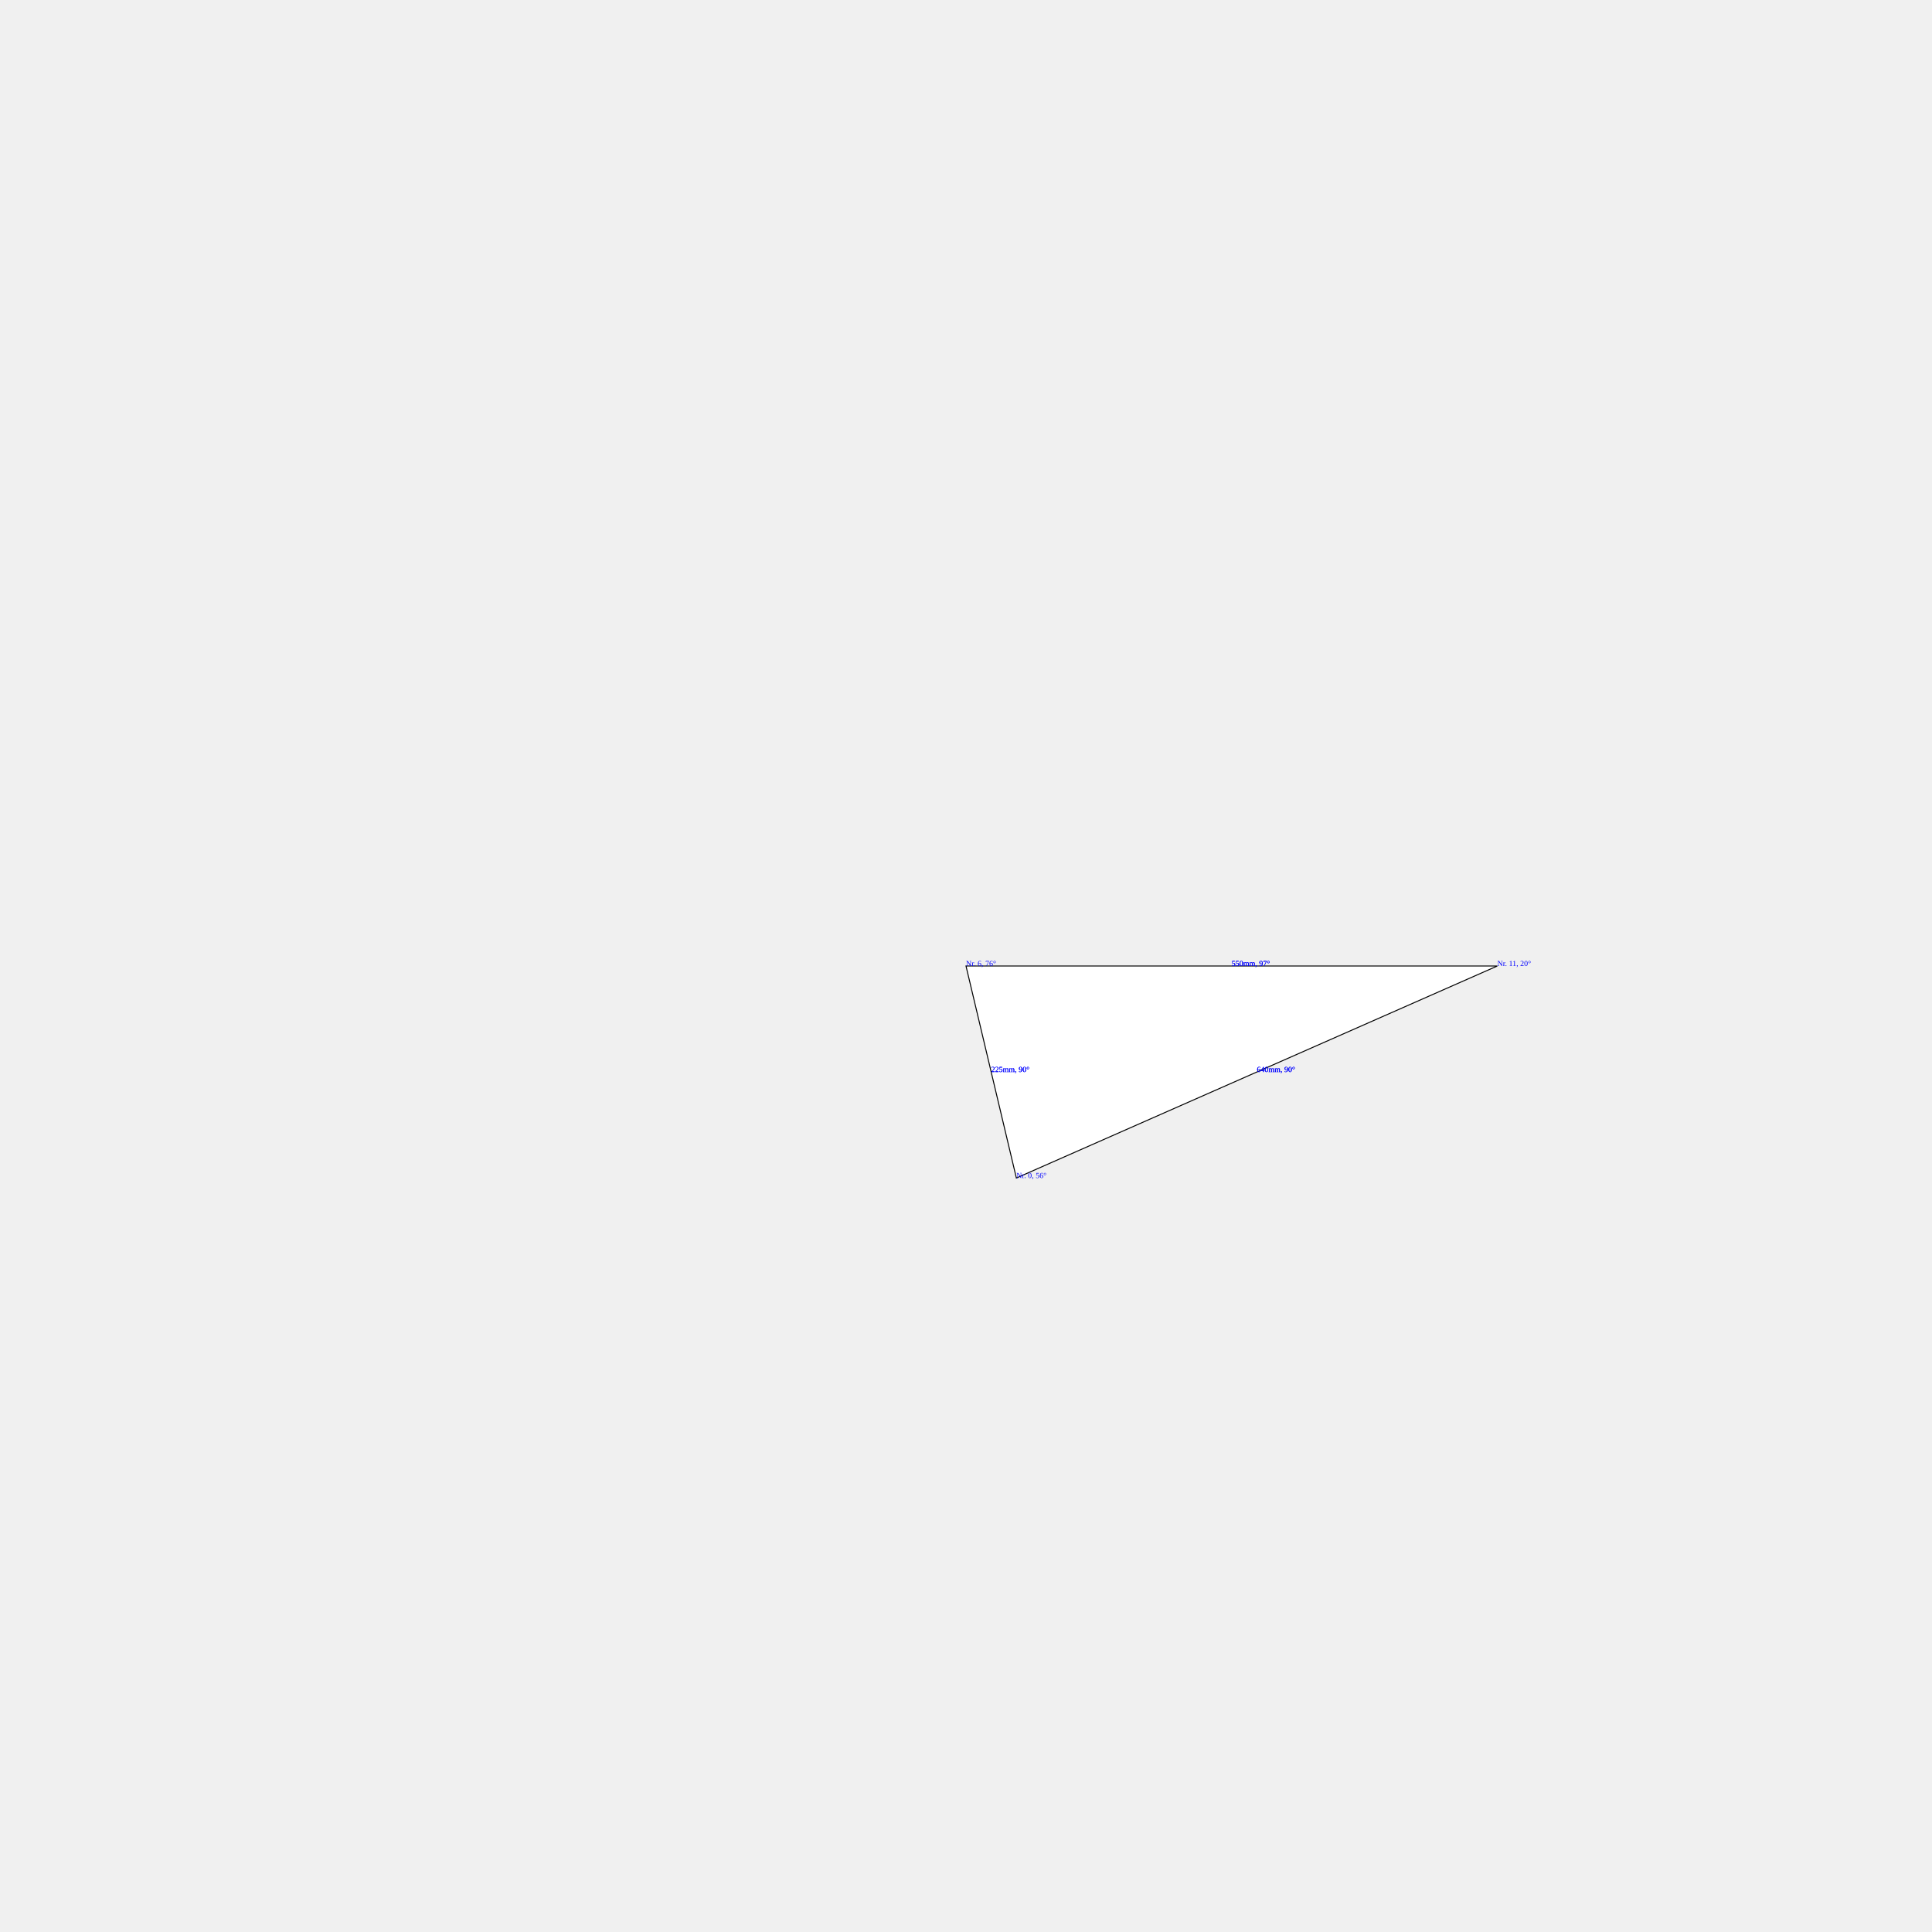
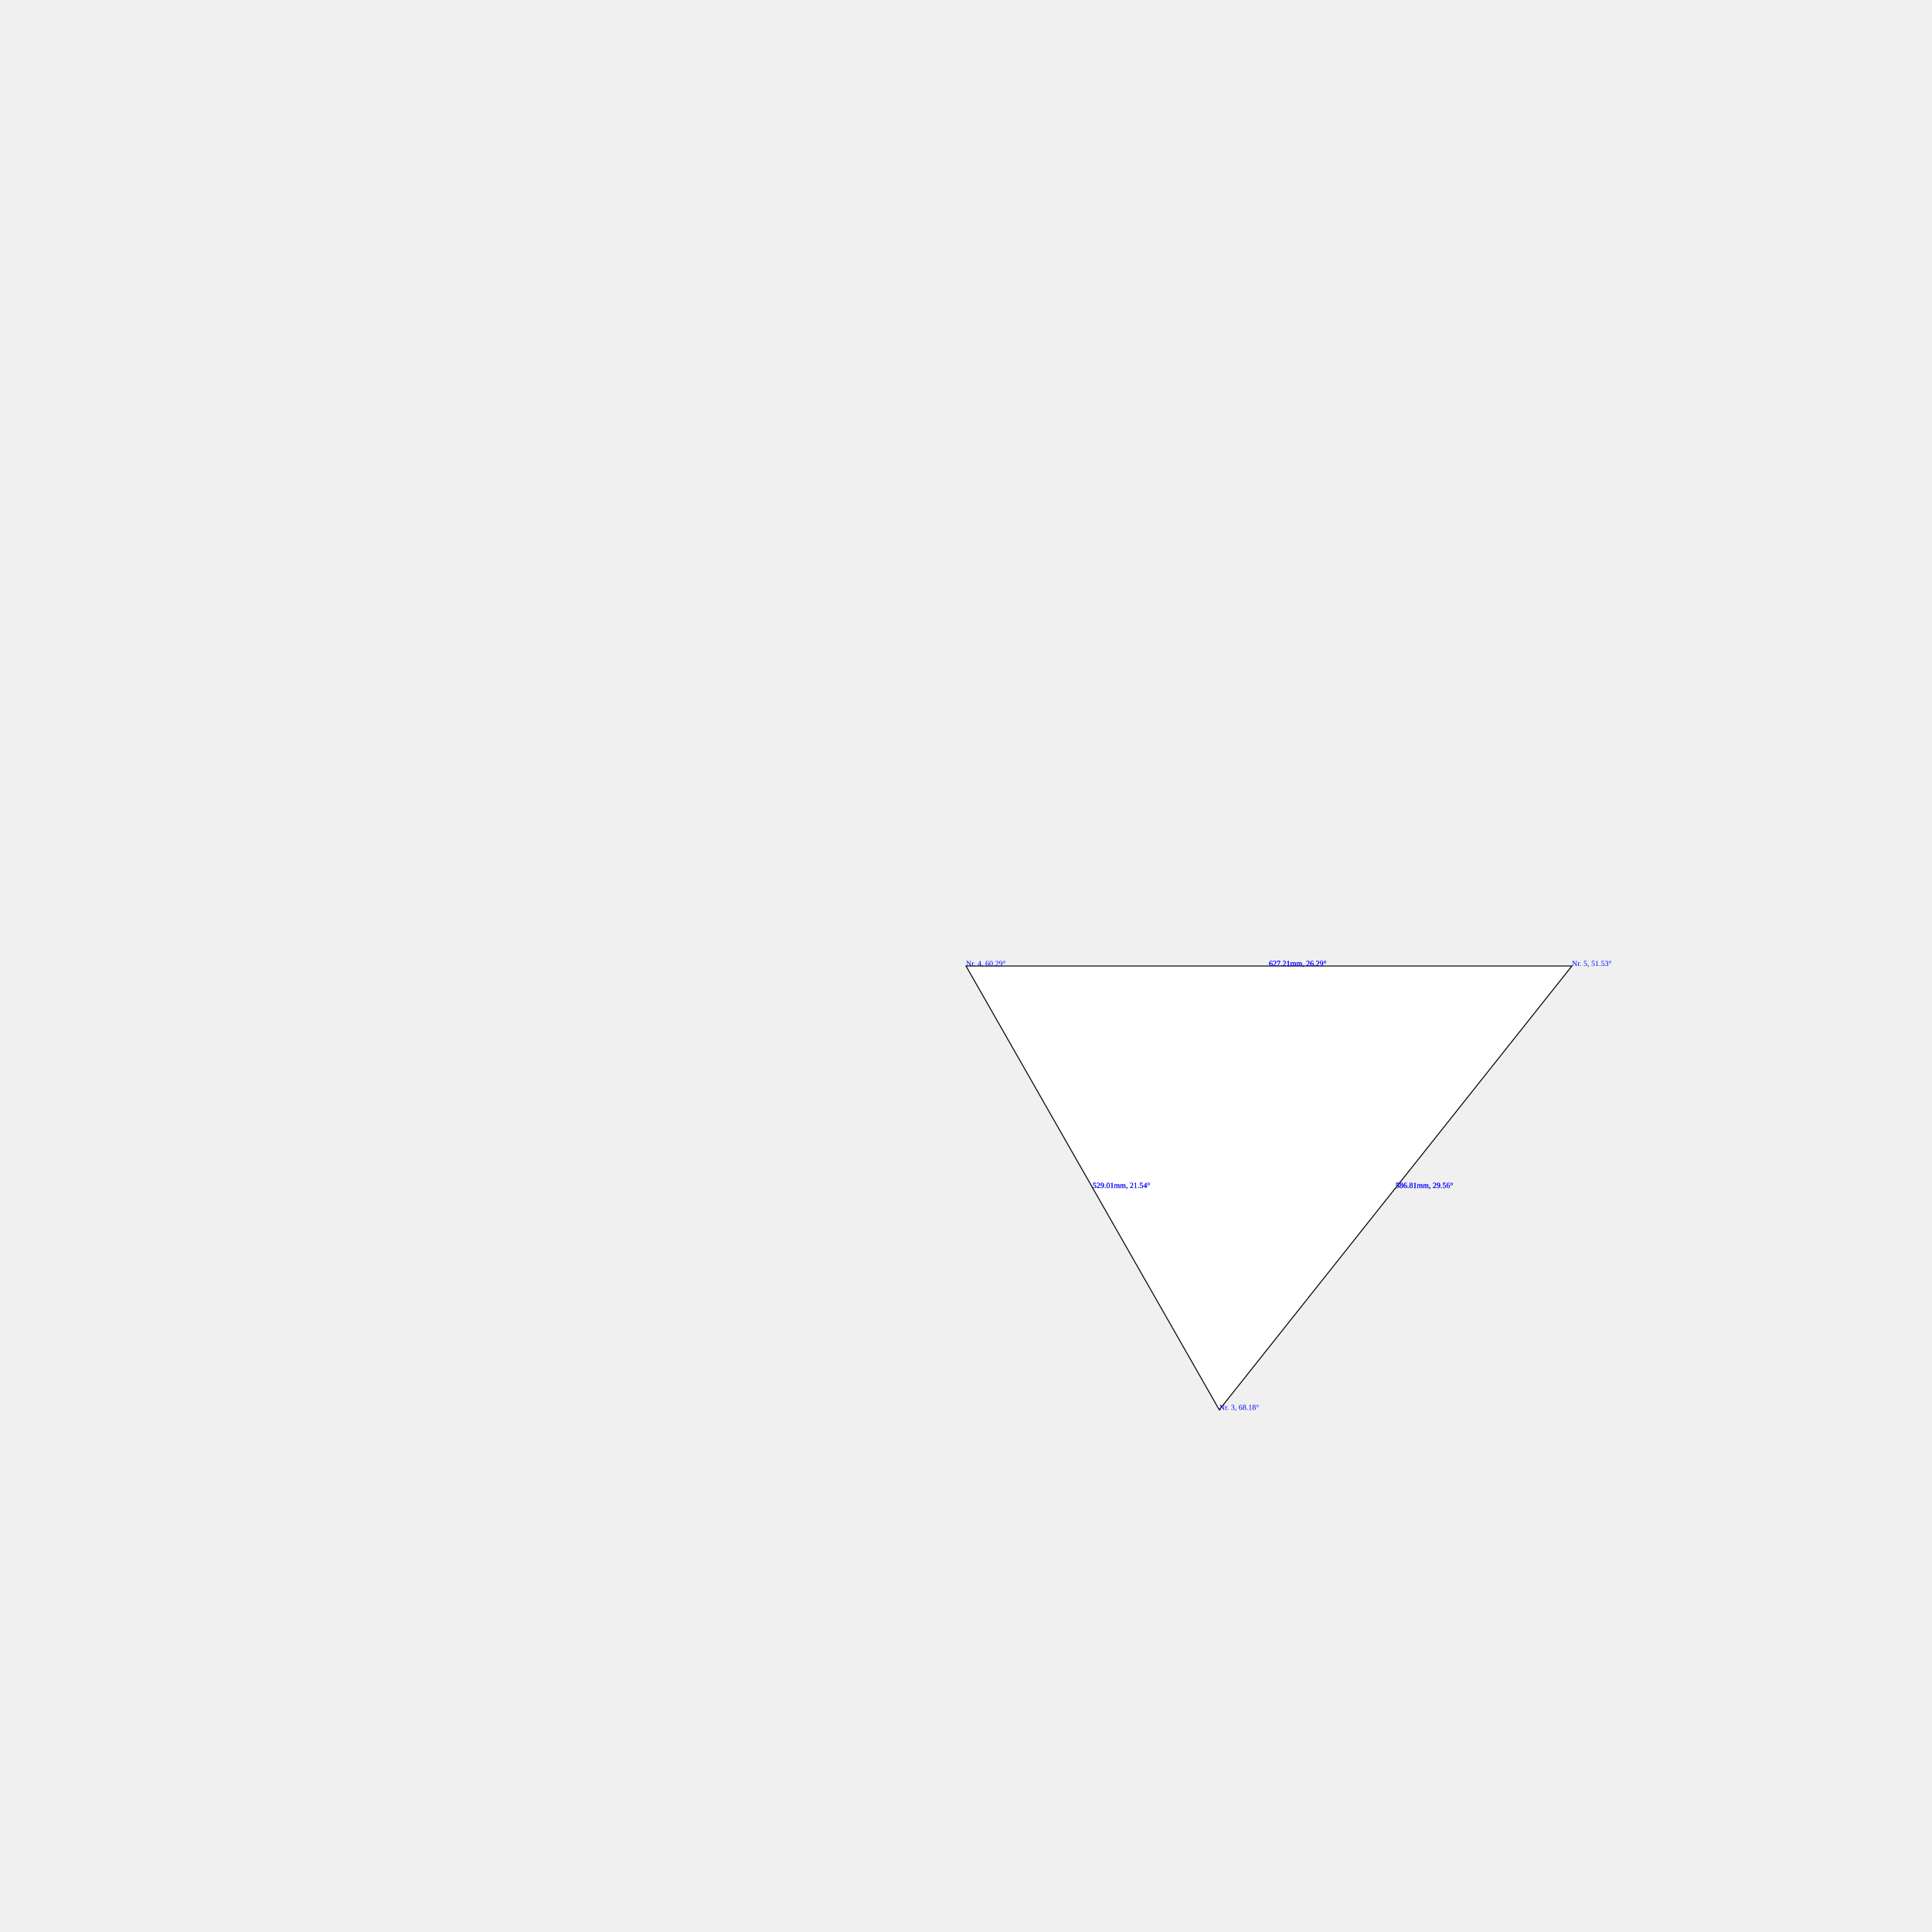
<svg xmlns="http://www.w3.org/2000/svg" width="2000" height="2000" viewBox="-1000.0 -1000.0 2000 2000">
  <defs>
</defs>
-   <path d="M0,0 L550,0 L52.138,219.465 Z" stroke="black" fill="#ffffff" />
-   <text x="0" y="0" font-size="8" fill="blue">Nr. 6, 76°</text>
-   <text x="275" y="0.0" font-size="8" fill="blue">550mm, 97°</text>
-   <text x="26.069" y="109.733" font-size="8" fill="blue">225mm, 90°</text>
-   <text x="550" y="0" font-size="8" fill="blue">Nr. 11, 20°</text>
-   <text x="275" y="0.0" font-size="8" fill="blue">550mm, 97°</text>
-   <text x="301.069" y="109.733" font-size="8" fill="blue">640mm, 90°</text>
-   <text x="52.138" y="219.465" font-size="8" fill="blue">Nr. 0, 56°</text>
-   <text x="26.069" y="109.733" font-size="8" fill="blue">225mm, 90°</text>
-   <text x="301.069" y="109.733" font-size="8" fill="blue">640mm, 90°</text>
+   <path d="M0,0 L627.21,0 L262.185,459.464 Z" stroke="black" fill="#ffffff" />
+   <text x="0" y="0" font-size="8" fill="blue">Nr. 4, 60.29°</text>
+   <text x="313.605" y="0.0" font-size="8" fill="blue">627.21mm, 26.29°</text>
+   <text x="131.092" y="229.732" font-size="8" fill="blue">529.01mm, 21.54°</text>
+   <text x="627.21" y="0" font-size="8" fill="blue">Nr. 5, 51.53°</text>
+   <text x="313.605" y="0.0" font-size="8" fill="blue">627.21mm, 26.29°</text>
+   <text x="444.697" y="229.732" font-size="8" fill="blue">586.81mm, 29.56°</text>
+   <text x="262.185" y="459.464" font-size="8" fill="blue">Nr. 3, 68.18°</text>
+   <text x="131.092" y="229.732" font-size="8" fill="blue">529.01mm, 21.54°</text>
+   <text x="444.697" y="229.732" font-size="8" fill="blue">586.81mm, 29.56°</text>
</svg>
